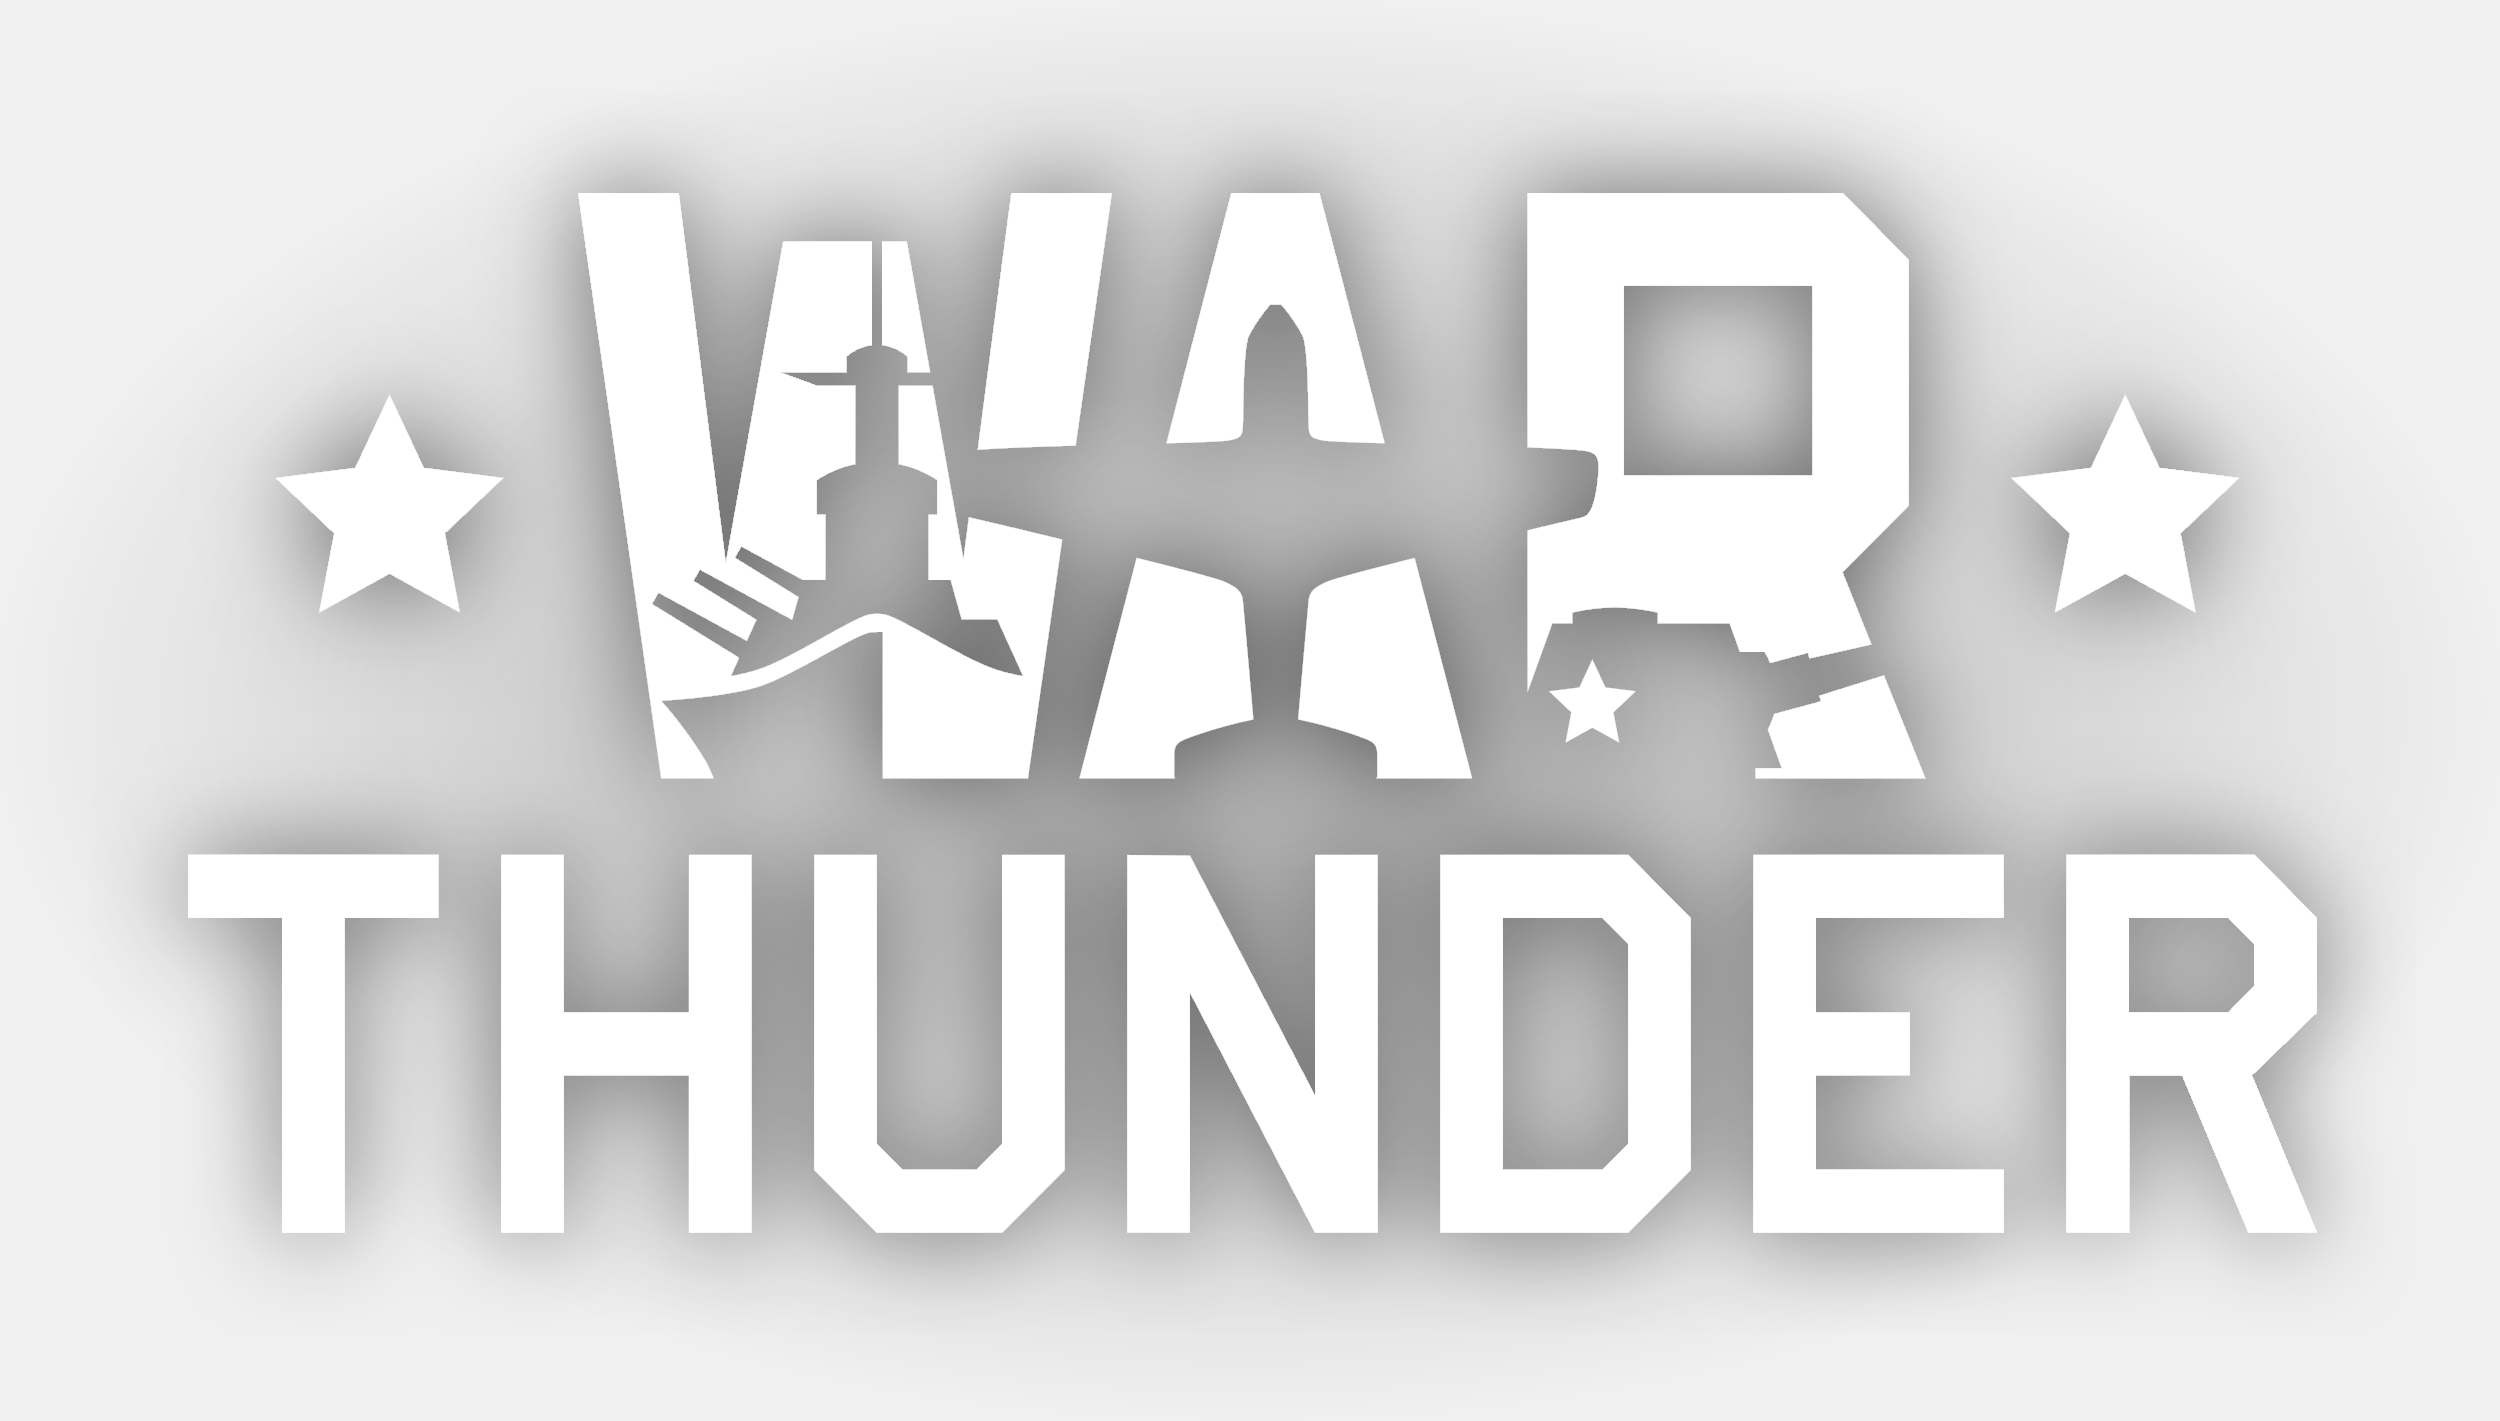
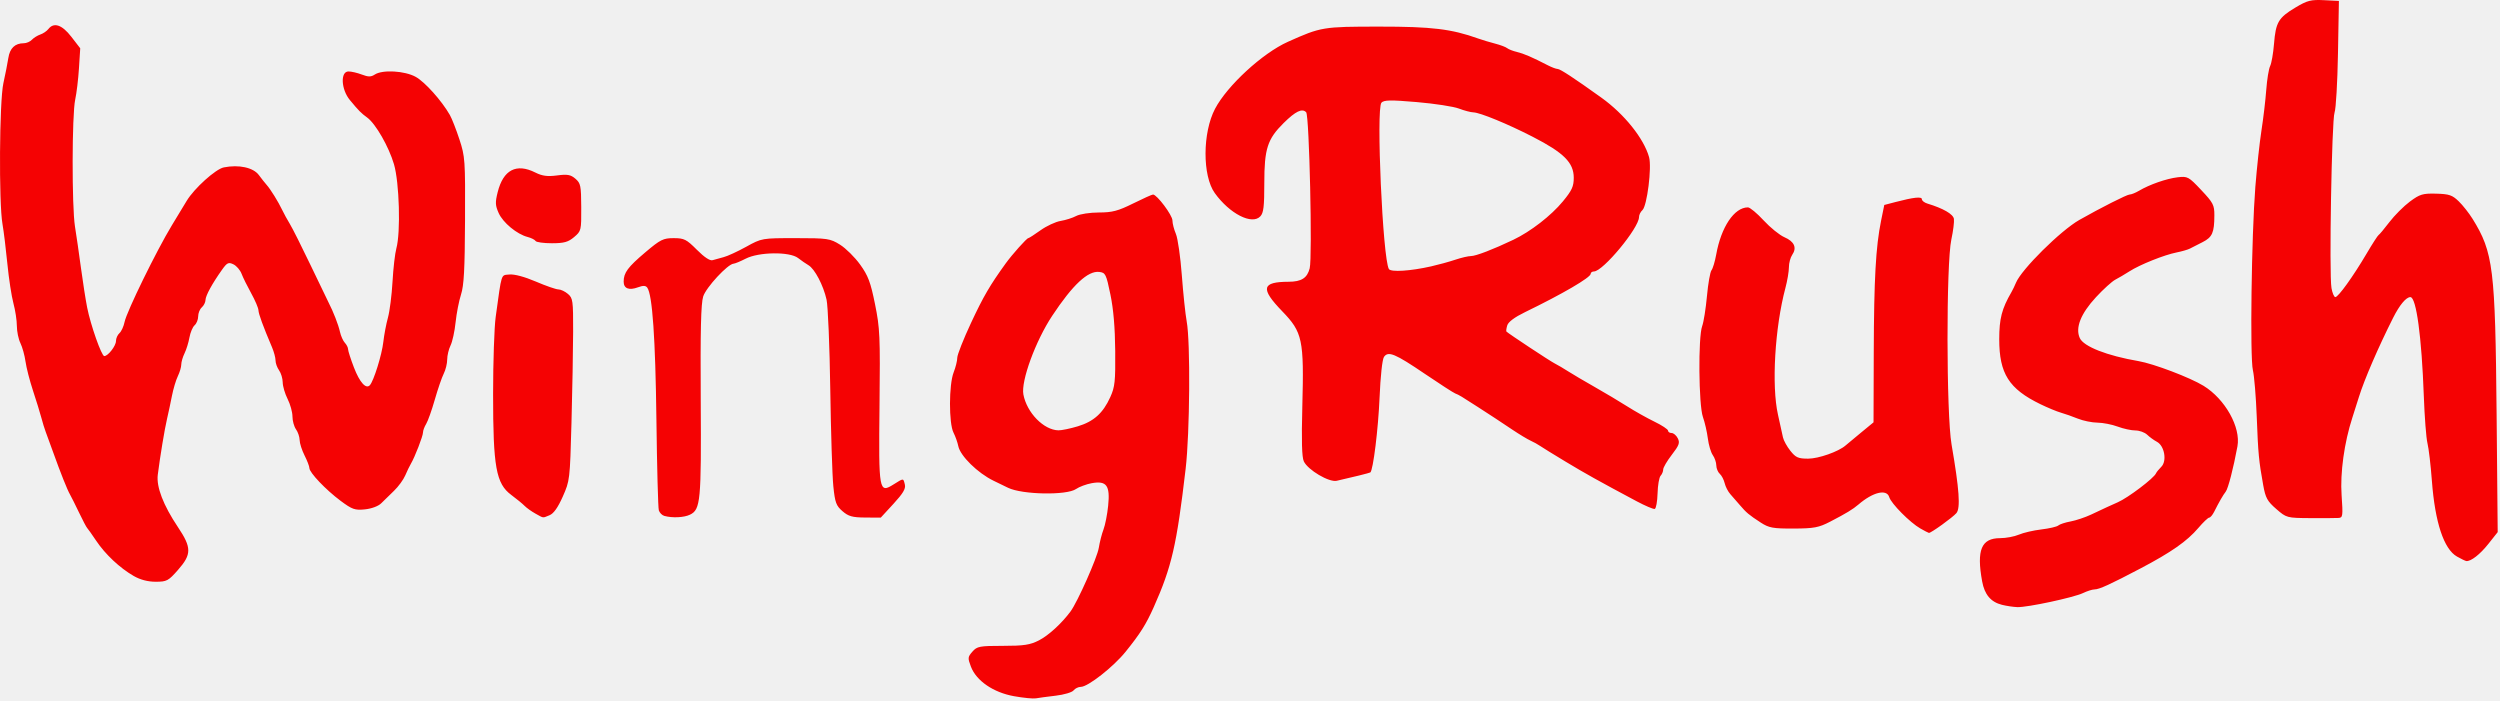
- <svg xmlns="http://www.w3.org/2000/svg" width="505" height="287" viewBox="0 0 505 287" fill="none">
-   <rect width="505" height="287" fill="url(#paint0_radial_5423_29235)" fill-opacity="0.3" />
-   <g filter="url(#filter0_d_5423_29235)">
-     <path d="M388.92 157.233L388.921 157.236V157.233H388.92Z" fill="white" />
-     <path fill-rule="evenodd" clip-rule="evenodd" d="M308.565 139.796V107.125C313.288 105.995 317.269 105.06 319.66 104.517C321.461 104.108 322.338 101.124 322.803 96.389C323.298 91.393 322.367 91.164 317.877 90.839C315.339 90.655 312.131 90.498 308.565 90.359V39H372.154L385.57 52.491V102.093L372.154 115.585L378.024 130.167L365.513 132.987L365.209 131.85L357.582 133.905C357.263 133.147 356.897 132.41 356.484 131.699H351.479L349.398 125.911H334.883V123.718C332.016 123.087 329.095 122.741 326.16 122.686C323.281 122.728 320.415 123.074 317.609 123.718V125.911H313.559L308.565 139.796ZM366.115 96.026H328.017V57.718H366.115V96.026Z" fill="white" />
-     <path d="M380.552 136.445L388.92 157.233H354.605V155.172H359.922L357.118 147.375C357.633 146.358 358.065 145.302 358.411 144.216L367.83 141.678L367.527 140.541L380.552 136.445Z" fill="white" />
-     <path d="M279.703 89.544L266.514 39.003H248.736L235.618 89.546C242.052 89.371 246.959 89.194 248.221 88.963C250.609 88.528 250.922 87.988 251.054 86.274C251.084 85.886 251.097 84.865 251.116 83.485C251.179 78.76 251.298 69.823 252.313 67.68C253.503 65.476 254.927 63.407 256.562 61.509H258.844C260.478 63.407 261.903 65.476 263.093 67.68C264.111 69.829 264.23 78.807 264.292 83.522C264.31 84.884 264.323 85.89 264.352 86.274C264.481 87.987 264.797 88.528 267.185 88.963C268.442 89.193 273.311 89.37 279.703 89.544Z" fill="white" />
-     <path d="M229.609 112.696C238.546 114.939 245.964 116.894 247.276 117.487C249.632 118.553 250.837 119.318 251.054 121.285C251.226 122.843 253.181 145.323 253.181 145.323C249.286 146.129 245.446 147.177 241.683 148.461C241.283 148.613 240.913 148.746 240.571 148.87C238.201 149.724 237.193 150.087 237.193 152.55V156.529C237.193 156.532 237.192 156.538 237.192 156.545C237.188 156.623 237.174 156.908 237.348 157.236H218.049L229.609 112.696Z" fill="white" />
-     <path d="M214.554 108.984L207.642 157.236H178.319L178.342 127.731C178.342 127.731 178.823 127.542 175.942 127.731H175.944C174.539 127.823 170.816 129.874 166.566 132.215C162.109 134.67 157.072 137.445 153.519 138.615C146.692 140.864 133.523 141.548 133.523 141.548C136.858 145.293 139.849 149.331 142.457 153.614C143.083 154.7 143.651 155.939 144.16 157.236H133.571L116.803 39.003H137.093L146.611 113.798L158.222 48.782H176.142V69.694C174.219 69.937 172.414 70.75 170.958 72.029V75.178H157.435L165.088 77.952H172.736V93.749C169.967 94.314 167.333 95.407 164.978 96.969V103.964H166.745V117.151H162.251L162.247 117.165L149.739 110.346L148.403 112.672L161.284 120.62L160.035 125.097H159.857L141.373 115.02L140.038 117.346L152.777 125.206L150.858 129.425L133.006 119.693L131.671 122.019L149.283 132.886L147.597 136.594C149.501 136.269 151.381 135.814 153.224 135.233C156.819 134.033 161.918 131.189 166.429 128.671C170.732 126.27 174.502 124.167 175.926 124.072C176.695 124.021 177.02 123.984 177.142 123.96C177.264 123.984 177.588 124.021 178.358 124.072C179.781 124.167 183.548 126.27 187.85 128.669C192.362 131.187 197.463 134.033 201.06 135.233C202.904 135.815 204.785 136.269 206.691 136.594L201.462 125.097H194.258L192.045 117.153V117.154H187.558V103.965H189.311V96.967C186.96 95.409 184.332 94.317 181.568 93.753V77.95H188.366L194.614 112.954L195.718 104.511C195.728 104.513 195.737 104.515 195.746 104.517C199.359 105.337 206.603 107.054 214.554 108.984Z" fill="white" />
-     <path d="M217.271 90.019L224.579 39.003H204.288L197.506 90.841C197.514 90.84 197.521 90.84 197.529 90.839C202.386 90.487 209.693 90.231 217.271 90.019Z" fill="white" />
-     <path d="M187.871 75.176L183.16 48.782H178.171V69.694C180.086 69.939 181.885 70.751 183.337 72.025V75.176H187.871Z" fill="white" />
-     <path d="M278.057 157.236C278.232 156.908 278.218 156.623 278.214 156.545C278.213 156.538 278.213 156.532 278.213 156.529V152.55C278.213 150.087 277.204 149.724 274.836 148.87C274.493 148.746 274.123 148.613 273.723 148.461C269.96 147.177 266.12 146.129 262.225 145.323C262.225 145.323 264.18 122.843 264.352 121.285C264.569 119.318 265.774 118.55 268.129 117.487C269.438 116.895 276.833 114.946 285.748 112.708L297.368 157.236H278.057Z" fill="white" />
-     <path d="M436.194 94.52L429.3 79.766L422.402 94.522L406.315 96.555L418.146 107.71L415.096 123.721L429.3 115.858L443.504 123.722L440.456 107.71L452.282 96.554L436.194 94.52Z" fill="white" />
-     <path d="M78.686 79.766L85.58 94.52L101.668 96.554L89.842 107.71L92.89 123.722L78.686 115.858L64.482 123.721L67.53 107.71L55.704 96.555L71.791 94.522L78.686 79.766Z" fill="white" />
-     <path d="M38 172.7H88.589L88.588 185.417H69.618V249H56.971V185.417H38V172.7Z" fill="white" />
-     <path d="M151.824 172.7H139.177V204.492H113.882V172.7H101.235V249H113.882V217.209H139.177V249H151.823V172.704L151.824 172.7Z" fill="white" />
-     <path d="M202.413 172.7H215.059L215.06 236.283L202.413 249H177.117L164.471 236.283V172.7H177.119V231.07L182.303 236.283H197.229L202.413 231.07V172.7Z" fill="white" />
-     <path d="M278.294 172.7H265.647V221.405L240.353 172.827L227.705 172.7V249H240.353V200.422L265.647 248.999H278.293V172.703L278.294 172.7Z" fill="white" />
-     <path fill-rule="evenodd" clip-rule="evenodd" d="M328.882 172.7L341.529 185.417V236.283L328.882 249H290.939V172.7H328.882ZM323.697 236.283H303.588V185.417H323.696L328.88 190.631V231.07L323.697 236.283Z" fill="white" />
-     <path d="M404.764 249V236.283H366.822V217.209H385.793V204.492H366.822V185.417H404.764V172.7H354.175V249H404.764Z" fill="white" />
-     <path fill-rule="evenodd" clip-rule="evenodd" d="M455.352 172.7L467.999 185.417L468 204.492L454.847 217.209L468 249H454.215L440.809 217.209H430.061V249H417.414V172.7H455.352ZM430.058 204.491H450.167L455.35 199.278V190.631L450.166 185.417H430.058V204.491Z" fill="white" />
-     <path d="M321.658 133.254L324.282 138.869L330.404 139.64L325.904 143.884L327.064 149.978L321.658 146.987L316.253 149.978L317.413 143.887L312.913 139.643L319.034 138.869L321.658 133.254Z" fill="white" />
-   </g>
-   <defs>
-     <filter id="filter0_d_5423_29235" x="18" y="19" width="470" height="250" filterUnits="userSpaceOnUse" color-interpolation-filters="sRGB">
-       <feFlood flood-opacity="0" result="BackgroundImageFix" />
-       <feColorMatrix in="SourceAlpha" type="matrix" values="0 0 0 0 0 0 0 0 0 0 0 0 0 0 0 0 0 0 127 0" result="hardAlpha" />
-       <feOffset />
-       <feGaussianBlur stdDeviation="10" />
-       <feComposite in2="hardAlpha" operator="out" />
-       <feColorMatrix type="matrix" values="0 0 0 0 0 0 0 0 0 0 0 0 0 0 0 0 0 0 0.5 0" />
-       <feBlend mode="normal" in2="BackgroundImageFix" result="effect1_dropShadow_5423_29235" />
-       <feBlend mode="normal" in="SourceGraphic" in2="effect1_dropShadow_5423_29235" result="shape" />
-     </filter>
-     <radialGradient id="paint0_radial_5423_29235" cx="0" cy="0" r="1" gradientUnits="userSpaceOnUse" gradientTransform="translate(252.5 143.5) rotate(90) scale(143.5 252.5)">
-       <stop />
-       <stop offset="1" stop-opacity="0" />
-     </radialGradient>
-   </defs>
+ <svg xmlns="http://www.w3.org/2000/svg" width="653" height="183" viewBox="0 0 653 183" fill="none">
+   <path d="M264.867 181.848C259.47 180.882 255.016 177.83 253.607 174.134C252.744 171.87 252.77 171.61 253.998 170.203C255.201 168.824 255.878 168.696 261.95 168.696C267.441 168.696 269.068 168.448 271.378 167.262C273.887 165.974 277.3 162.849 279.621 159.717C281.454 157.242 286.596 145.669 287.006 143.093C287.245 141.593 287.798 139.431 288.236 138.289C288.674 137.146 289.221 134.36 289.451 132.098C289.99 126.81 289.047 125.511 285.173 126.206C283.752 126.46 281.901 127.147 281.061 127.731C278.621 129.426 267.022 129.215 263.302 127.407C261.739 126.648 260.034 125.82 259.513 125.567C255.37 123.555 250.812 119.078 250.304 116.521C250.114 115.562 249.551 113.978 249.053 113C247.812 110.565 247.839 100.447 249.094 97.26C249.615 95.938 250.041 94.216 250.041 93.436C250.041 92.655 251.665 88.547 253.649 84.308C256.892 77.381 258.546 74.543 262.678 68.818C264.378 66.462 268.189 62.2 268.595 62.2C268.775 62.2 270.21 61.277 271.785 60.15C273.36 59.023 275.719 57.925 277.026 57.711C278.334 57.497 280.172 56.913 281.109 56.412C282.047 55.911 284.708 55.502 287.023 55.502C290.513 55.502 292.038 55.102 295.951 53.158C298.547 51.868 300.896 50.813 301.172 50.813C302.19 50.813 306.241 56.221 306.241 57.579C306.241 58.352 306.646 59.933 307.142 61.094C307.637 62.255 308.336 67.123 308.694 71.912C309.053 76.701 309.625 82.126 309.966 83.968C310.961 89.342 310.788 113.05 309.686 122.48C307.357 142.393 306.05 148.062 301.37 158.556C299.347 163.091 297.856 165.458 294.026 170.214C290.821 174.193 284.17 179.412 282.303 179.412C281.662 179.412 280.814 179.826 280.418 180.331C280.022 180.837 277.928 181.458 275.763 181.712C273.598 181.966 271.258 182.279 270.564 182.408C269.869 182.537 267.306 182.285 264.867 181.848ZM281.517 111.355C285.687 110.095 288.106 107.921 290.005 103.729C291.212 101.063 291.362 99.663 291.295 91.67C291.245 85.591 290.834 80.763 290.041 76.935C288.934 71.588 288.757 71.229 287.131 71.03C284.181 70.668 280.206 74.371 274.833 82.487C270.484 89.055 266.647 99.532 267.308 103.036C268.207 107.804 272.629 112.327 276.466 112.404C277.28 112.419 279.554 111.948 281.517 111.355ZM522.914 157.979C520 157.249 518.366 155.317 517.736 151.856C516.24 143.643 517.523 140.565 522.44 140.565C523.96 140.565 526.162 140.152 527.333 139.648C528.505 139.144 531.149 138.532 533.21 138.288C535.271 138.044 537.26 137.58 537.63 137.255C538 136.931 539.44 136.458 540.829 136.204C542.218 135.949 544.634 135.142 546.197 134.409C547.759 133.676 549.606 132.808 550.301 132.481C550.996 132.153 552.274 131.578 553.143 131.203C555.817 130.048 562.649 124.877 563.153 123.626C563.275 123.323 563.893 122.563 564.525 121.938C566.062 120.419 565.369 116.445 563.384 115.395C562.618 114.99 561.47 114.158 560.833 113.546C560.195 112.934 558.808 112.434 557.75 112.434C556.693 112.434 554.619 111.982 553.143 111.429C551.666 110.876 549.286 110.411 547.854 110.395C546.421 110.38 544.113 109.906 542.724 109.345C541.334 108.783 539.345 108.083 538.303 107.788C537.261 107.493 534.846 106.492 532.936 105.564C524.735 101.577 522.201 97.58 522.201 88.632C522.201 83.211 522.865 80.654 525.41 76.265C525.731 75.713 526.254 74.625 526.573 73.849C528.007 70.36 538.24 60.219 543.121 57.449C548.719 54.272 555.562 50.813 556.249 50.813C556.691 50.813 557.806 50.365 558.728 49.818C561.452 48.2 565.893 46.652 568.801 46.307C571.398 45.999 571.665 46.143 574.958 49.637C578.091 52.96 578.4 53.554 578.392 56.237C578.381 60.752 577.857 61.952 575.346 63.229C574.074 63.877 572.571 64.643 572.006 64.932C571.441 65.221 569.878 65.673 568.533 65.938C565.327 66.568 558.953 69.118 556.242 70.856C555.058 71.615 553.379 72.604 552.511 73.055C551.643 73.506 549.37 75.568 547.46 77.637C543.479 81.949 542.028 85.615 543.24 88.3C544.241 90.516 550.356 92.915 558.611 94.329C562.539 95.002 572.065 98.621 575.559 100.768C581.213 104.241 585.34 111.615 584.419 116.596C583.359 122.328 581.998 127.589 581.362 128.413C580.635 129.354 579.63 131.103 578.325 133.699C577.908 134.528 577.328 135.206 577.035 135.206C576.743 135.206 575.461 136.43 574.188 137.925C571.262 141.36 567.142 144.243 559.141 148.453C551.13 152.67 548.299 153.96 547.06 153.96C546.516 153.96 545.176 154.387 544.082 154.909C541.624 156.082 529.517 158.674 526.937 158.581C525.895 158.542 524.085 158.272 522.914 157.979ZM34.921 150.444C31.287 148.35 27.504 144.796 25.117 141.234C24.006 139.577 22.94 138.07 22.748 137.886C22.557 137.701 21.607 135.893 20.638 133.867C19.669 131.841 18.613 129.731 18.292 129.178C17.584 127.962 15.827 123.558 13.882 118.127C13.091 115.917 12.211 113.505 11.926 112.769C11.642 112.032 11.131 110.374 10.792 109.085C10.453 107.795 9.477 104.631 8.623 102.052C7.77 99.473 6.889 96.051 6.667 94.447C6.444 92.842 5.844 90.672 5.333 89.624C4.822 88.576 4.403 86.552 4.403 85.127C4.403 83.702 4.001 81.05 3.509 79.234C3.017 77.417 2.304 72.766 1.925 68.898C1.547 65.03 0.972 60.358 0.648 58.516C-0.331 52.951 -0.159 26.423 0.886 21.721C1.383 19.487 1.964 16.533 2.176 15.156C2.574 12.581 3.918 11.296 6.211 11.296C6.904 11.296 7.859 10.884 8.334 10.38C8.81 9.876 9.799 9.261 10.533 9.014C11.267 8.767 12.212 8.125 12.633 7.586C14.077 5.741 16.2 6.457 18.636 9.61L20.956 12.613L20.627 17.815C20.446 20.677 20.002 24.374 19.64 26.032C18.784 29.954 18.745 53.998 19.586 59.186C19.944 61.396 20.642 66.219 21.135 69.902C21.629 73.586 22.358 78.258 22.756 80.284C23.654 84.863 26.522 93.01 27.236 93.01C28.221 93.01 30.293 90.341 30.293 89.073C30.293 88.382 30.701 87.457 31.2 87.018C31.699 86.579 32.302 85.261 32.541 84.089C33.094 81.375 40.9 65.427 44.894 58.851C46.572 56.088 48.307 53.225 48.749 52.488C50.72 49.203 56.323 44.148 58.467 43.722C62.395 42.94 66.156 43.76 67.605 45.712C68.322 46.68 69.246 47.847 69.658 48.305C70.65 49.409 72.717 52.744 73.703 54.832C74.138 55.753 75.047 57.411 75.722 58.516C76.397 59.621 78.821 64.444 81.109 69.233C83.397 74.022 85.503 78.392 85.789 78.945C87.049 81.381 88.379 84.794 88.788 86.64C89.032 87.742 89.61 89.044 90.073 89.535C90.535 90.025 90.915 90.782 90.916 91.216C90.918 91.65 91.604 93.787 92.44 95.965C93.944 99.88 95.596 101.723 96.609 100.614C97.618 99.511 99.756 92.642 100.123 89.327C100.327 87.484 100.87 84.621 101.331 82.963C101.791 81.305 102.328 77.086 102.525 73.586C102.721 70.087 103.173 66.17 103.528 64.883C104.682 60.704 104.313 47.656 102.906 42.895C101.547 38.295 98.122 32.322 95.925 30.72C94.307 29.54 93.713 28.939 91.387 26.131C89.088 23.355 88.862 18.664 91.026 18.664C91.783 18.664 93.358 19.03 94.525 19.478C96.191 20.117 96.912 20.117 97.876 19.478C99.879 18.151 105.69 18.476 108.585 20.077C110.991 21.407 115.387 26.319 117.511 30.05C118.035 30.971 119.156 33.834 120.002 36.413C121.479 40.916 121.536 41.749 121.466 57.511C121.408 70.406 121.183 74.567 120.416 76.935C119.88 78.593 119.242 81.862 119 84.2C118.758 86.538 118.166 89.251 117.685 90.228C117.205 91.206 116.809 92.863 116.807 93.911C116.805 94.96 116.399 96.617 115.904 97.595C115.41 98.573 114.358 101.633 113.567 104.396C112.775 107.159 111.759 110.014 111.308 110.741C110.858 111.467 110.489 112.464 110.489 112.954C110.489 113.891 108.349 119.419 107.319 121.141C106.989 121.693 106.329 123.059 105.852 124.175C105.376 125.292 104.056 127.1 102.919 128.194C101.782 129.288 100.275 130.759 99.569 131.464C98.823 132.208 97.046 132.871 95.326 133.046C92.691 133.315 91.992 133.069 88.956 130.807C85.085 127.923 80.81 123.431 80.81 122.248C80.81 121.813 80.242 120.331 79.547 118.957C78.853 117.582 78.275 115.778 78.264 114.948C78.253 114.118 77.827 112.853 77.317 112.138C76.807 111.423 76.39 109.912 76.39 108.779C76.39 107.647 75.822 105.596 75.127 104.221C74.432 102.847 73.855 100.892 73.844 99.878C73.833 98.863 73.407 97.448 72.897 96.733C72.387 96.018 71.97 94.858 71.97 94.155C71.97 93.453 71.567 91.928 71.074 90.767C68.687 85.139 67.546 82.027 67.507 81.036C67.484 80.438 66.631 78.442 65.611 76.6C64.591 74.758 63.459 72.464 63.096 71.502C62.732 70.539 61.775 69.433 60.969 69.044C59.69 68.425 59.312 68.604 58.001 70.446C55.422 74.071 53.698 77.226 53.677 78.36C53.666 78.96 53.231 79.825 52.71 80.284C52.189 80.743 51.763 81.797 51.763 82.628C51.763 83.459 51.344 84.507 50.833 84.958C50.321 85.408 49.712 86.849 49.481 88.159C49.249 89.469 48.675 91.323 48.205 92.278C47.735 93.233 47.349 94.557 47.347 95.22C47.344 95.883 46.94 97.251 46.449 98.26C45.957 99.269 45.263 101.59 44.906 103.417C44.549 105.245 43.973 107.946 43.626 109.42C42.995 112.096 41.815 119.224 41.211 124.011C40.811 127.185 42.648 131.959 46.469 137.671C50.074 143.061 50.081 144.776 46.509 148.844C43.974 151.731 43.561 151.951 40.658 151.951C38.616 151.951 36.631 151.43 34.921 150.444ZM641.769 145.374C638.337 143.432 636.026 136.463 635.21 125.602C634.902 121.49 634.382 117.072 634.055 115.783C633.727 114.493 633.297 108.917 633.097 103.392C632.541 87.98 631.131 77.605 629.593 77.605C628.482 77.605 626.781 79.641 625.094 82.987C621.209 90.696 617.553 99.16 616.135 103.727C615.62 105.384 614.855 107.795 614.436 109.085C612.32 115.585 611.22 123.516 611.625 129.346C612.001 134.769 611.943 135.213 610.845 135.289C610.192 135.334 606.869 135.354 603.46 135.333C597.329 135.295 597.232 135.27 594.555 132.943C592.212 130.906 591.755 130.069 591.148 126.703C590.001 120.346 589.834 118.567 589.456 108.75C589.257 103.592 588.807 98.167 588.455 96.694C587.666 93.389 588.092 61.545 589.096 48.804C589.488 43.831 590.207 37.2 590.695 34.069C591.183 30.937 591.747 26.162 591.948 23.456C592.148 20.75 592.604 17.96 592.959 17.256C593.314 16.553 593.769 13.944 593.971 11.46C594.429 5.813 595.127 4.628 599.557 1.976C602.663 0.117 603.605 -0.127 607.016 0.046L610.921 0.244L610.679 13.975C610.546 21.527 610.145 28.459 609.788 29.38C609.047 31.292 608.341 71.616 608.984 75.254C609.213 76.547 609.664 77.605 609.988 77.605C610.757 77.605 614.626 72.227 618.127 66.292C619.658 63.694 621.084 61.485 621.295 61.382C621.506 61.279 622.778 59.756 624.123 57.998C625.468 56.239 627.878 53.828 629.48 52.64C632.065 50.722 632.832 50.491 636.331 50.583C639.708 50.672 640.551 50.959 642.228 52.592C643.305 53.64 644.931 55.703 645.842 57.176C651.258 65.936 651.763 70.04 652.113 108.13L652.397 138.991L649.971 142.053C647.784 144.813 645.397 146.672 644.201 146.545C643.957 146.519 642.862 145.992 641.769 145.374ZM501.571 138.025C498.892 136.494 493.974 131.534 493.472 129.856C492.814 127.656 489.226 128.518 485.414 131.791C483.968 133.033 482.234 134.083 478.041 136.258C475.059 137.804 473.807 138.04 468.478 138.06C463.116 138.079 462.042 137.885 459.912 136.499C456.826 134.491 456.128 133.906 454.433 131.91C453.676 131.018 452.566 129.745 451.967 129.081C451.368 128.416 450.701 127.124 450.485 126.209C450.268 125.294 449.692 124.194 449.206 123.766C448.719 123.337 448.311 122.345 448.3 121.561C448.289 120.777 447.875 119.568 447.379 118.874C446.883 118.179 446.302 116.22 446.088 114.52C445.874 112.82 445.294 110.293 444.799 108.904C443.687 105.78 443.543 88.024 444.606 85.183C444.994 84.147 445.556 80.624 445.855 77.356C446.154 74.088 446.688 71.044 447.042 70.592C447.396 70.139 447.95 68.292 448.273 66.487C449.563 59.277 452.992 54.174 456.553 54.165C457.087 54.163 458.934 55.694 460.658 57.567C462.381 59.439 464.829 61.419 466.097 61.967C468.686 63.084 469.403 64.712 468.124 66.567C467.651 67.253 467.264 68.71 467.264 69.804C467.264 70.898 466.855 73.328 466.354 75.202C463.591 85.552 462.698 100.739 464.407 108.318C464.959 110.766 465.543 113.424 465.705 114.224C465.868 115.024 466.737 116.607 467.636 117.74C469.042 119.513 469.694 119.801 472.292 119.801C475.006 119.801 480.222 117.965 482.056 116.363C482.43 116.037 484.227 114.542 486.05 113.04L489.365 110.31L489.424 92.116C489.487 72.849 489.95 64.482 491.327 57.701L492.172 53.538L495.031 52.789C499.873 51.523 501.994 51.293 501.994 52.035C501.994 52.419 502.634 52.927 503.415 53.165C507.584 54.433 510.171 55.925 510.362 57.174C510.475 57.912 510.175 60.324 509.695 62.535C508.329 68.831 508.368 108.115 509.748 116.117C511.766 127.824 512.112 132.728 511.01 134.027C510.053 135.153 504.361 139.254 503.833 139.197C503.69 139.182 502.672 138.654 501.571 138.025ZM139.873 134.162C138.843 133.592 137.564 132.681 137.031 132.138C136.499 131.594 134.926 130.305 133.537 129.273C129.569 126.324 128.789 121.987 128.796 102.902C128.799 94.528 129.103 85.486 129.472 82.808C131.105 70.968 130.791 71.934 133.083 71.7C134.334 71.573 137.053 72.302 139.949 73.542C142.586 74.671 145.245 75.596 145.858 75.596C146.472 75.596 147.592 76.127 148.349 76.777C149.636 77.883 149.723 78.514 149.702 86.656C149.69 91.44 149.496 102.136 149.271 110.424C148.866 125.311 148.839 125.546 146.992 129.717C145.727 132.572 144.613 134.144 143.551 134.573C141.642 135.343 142.1 135.394 139.873 134.162ZM173.507 134.751C172.915 134.586 172.274 133.924 172.081 133.281C171.889 132.638 171.606 121.961 171.454 109.555C171.194 88.394 170.405 76.994 169.072 75.142C168.66 74.569 167.997 74.542 166.642 75.043C164.286 75.914 162.9 75.366 162.9 73.563C162.9 71.24 163.979 69.78 168.563 65.901C172.502 62.567 173.237 62.2 175.969 62.203C178.701 62.206 179.303 62.51 182.034 65.252C183.975 67.202 185.451 68.175 186.138 67.959C186.728 67.774 188.029 67.414 189.028 67.161C190.027 66.908 192.676 65.688 194.915 64.45C198.968 62.209 199.021 62.2 207.825 62.2C216.155 62.2 216.823 62.298 219.405 63.903C220.913 64.84 223.275 67.176 224.655 69.094C226.764 72.024 227.386 73.676 228.552 79.431C229.837 85.777 229.924 87.729 229.729 105.952C229.489 128.429 229.578 128.922 233.43 126.511C236.072 124.858 235.927 124.855 236.35 126.573C236.613 127.64 235.885 128.87 233.376 131.596L230.053 135.206L225.997 135.18C222.653 135.161 221.61 134.869 220.054 133.52C218.396 132.083 218.107 131.295 217.667 127.014C217.391 124.335 217.031 112.95 216.867 101.715C216.702 90.479 216.266 79.93 215.897 78.272C215.067 74.539 212.817 70.246 211.186 69.284C210.511 68.886 209.277 68.033 208.445 67.388C206.264 65.699 198.22 65.797 194.789 67.556C193.399 68.267 191.974 68.86 191.621 68.873C190.117 68.926 184.422 75.067 183.672 77.444C183.086 79.303 182.921 86.288 183.032 104.597C183.193 130.978 182.993 133.094 180.217 134.436C178.65 135.193 175.607 135.337 173.507 134.751ZM427.482 130.923C417.561 125.631 414.195 123.754 408.854 120.536C405.728 118.652 402.745 116.812 402.224 116.445C401.703 116.079 400.608 115.475 399.792 115.102C398.975 114.729 396.844 113.446 395.056 112.249C391.121 109.616 390.177 108.996 386.121 106.376C381.535 103.413 381.166 103.192 380.122 102.777C379.602 102.571 376.05 100.28 372.229 97.688C364.376 92.358 362.604 91.622 361.495 93.231C361.052 93.874 360.58 98.228 360.342 103.878C359.998 112.055 358.663 122.859 357.929 123.398C357.726 123.548 353.157 124.684 349.146 125.582C347.15 126.029 341.622 122.764 340.559 120.51C340.047 119.425 339.93 115.152 340.167 106.155C340.626 88.66 340.235 86.808 334.913 81.3C329.165 75.352 329.542 73.618 336.589 73.595C339.94 73.584 341.447 72.626 342.089 70.095C342.826 67.193 341.993 30.195 341.171 29.323C340.133 28.223 338.411 29.048 335.281 32.144C331.053 36.325 330.237 38.863 330.237 47.825C330.237 53.984 330.041 55.614 329.193 56.514C327.017 58.822 321.193 55.843 317.303 50.435C314.048 45.908 314.086 34.647 317.377 28.401C320.562 22.357 329.768 13.892 336.377 10.93C345.081 7.029 345.504 6.959 360.231 6.95C374.005 6.943 379.11 7.557 386.121 10.067C387.163 10.44 389.141 11.035 390.517 11.39C391.892 11.746 393.313 12.28 393.674 12.579C394.035 12.877 395.183 13.323 396.225 13.571C398.012 13.996 400.205 14.943 404.327 17.071C405.31 17.579 406.447 18.003 406.853 18.013C407.546 18.032 411.081 20.348 418.26 25.491C424.266 29.794 429.36 36.145 430.736 41.045C431.483 43.705 430.214 53.817 428.999 54.886C428.512 55.315 428.113 56.13 428.113 56.697C428.113 59.534 418.689 70.907 416.338 70.907C415.869 70.907 415.484 71.186 415.484 71.528C415.484 72.486 408.105 76.791 398.327 81.537C395.625 82.848 393.963 84.088 393.691 84.997C393.458 85.776 393.365 86.501 393.483 86.608C394.246 87.299 404.724 94.221 406.012 94.886C406.881 95.334 408.49 96.279 409.588 96.988C410.687 97.696 413.812 99.538 416.534 101.081C419.256 102.624 423.085 104.906 425.042 106.153C426.999 107.399 430.196 109.194 432.146 110.141C434.096 111.087 435.691 112.141 435.691 112.483C435.691 112.824 436.107 113.103 436.616 113.103C437.125 113.103 437.855 113.725 438.238 114.485C438.828 115.655 438.59 116.314 436.682 118.784C435.442 120.389 434.428 122.118 434.428 122.627C434.428 123.136 434.121 123.878 433.746 124.276C433.371 124.674 433.015 126.744 432.956 128.876C432.898 131.008 432.565 132.833 432.218 132.932C431.871 133.032 429.74 132.127 427.482 130.923ZM373.808 69.577C375.718 69.146 378.56 68.363 380.122 67.838C381.685 67.312 383.527 66.883 384.215 66.885C385.476 66.888 390.04 65.135 395.278 62.634C399.809 60.471 405.148 56.336 408.222 52.609C410.593 49.733 411.064 48.71 411.064 46.435C411.064 42.484 408.483 39.908 400.329 35.719C393.791 32.361 386.572 29.392 384.846 29.351C384.158 29.336 382.459 28.887 381.07 28.357C379.68 27.826 374.737 27.065 370.085 26.666C363.219 26.076 361.477 26.106 360.833 26.823C359.414 28.401 361.164 67.502 362.776 70.269C363.274 71.124 368.373 70.804 373.808 69.577ZM139.895 62.944C139.704 62.616 138.764 62.145 137.805 61.897C135.015 61.174 131.38 58.167 130.253 55.649C129.365 53.662 129.326 52.873 129.985 50.227C131.451 44.346 134.864 42.565 139.853 45.076C141.635 45.973 143.004 46.154 145.498 45.824C148.207 45.465 149.055 45.616 150.29 46.677C151.669 47.861 151.793 48.467 151.82 54.141C151.849 60.215 151.818 60.344 149.955 61.925C148.416 63.231 147.328 63.533 144.151 63.536C142.001 63.538 140.086 63.272 139.895 62.944Z" fill="#F50203" />
</svg>
